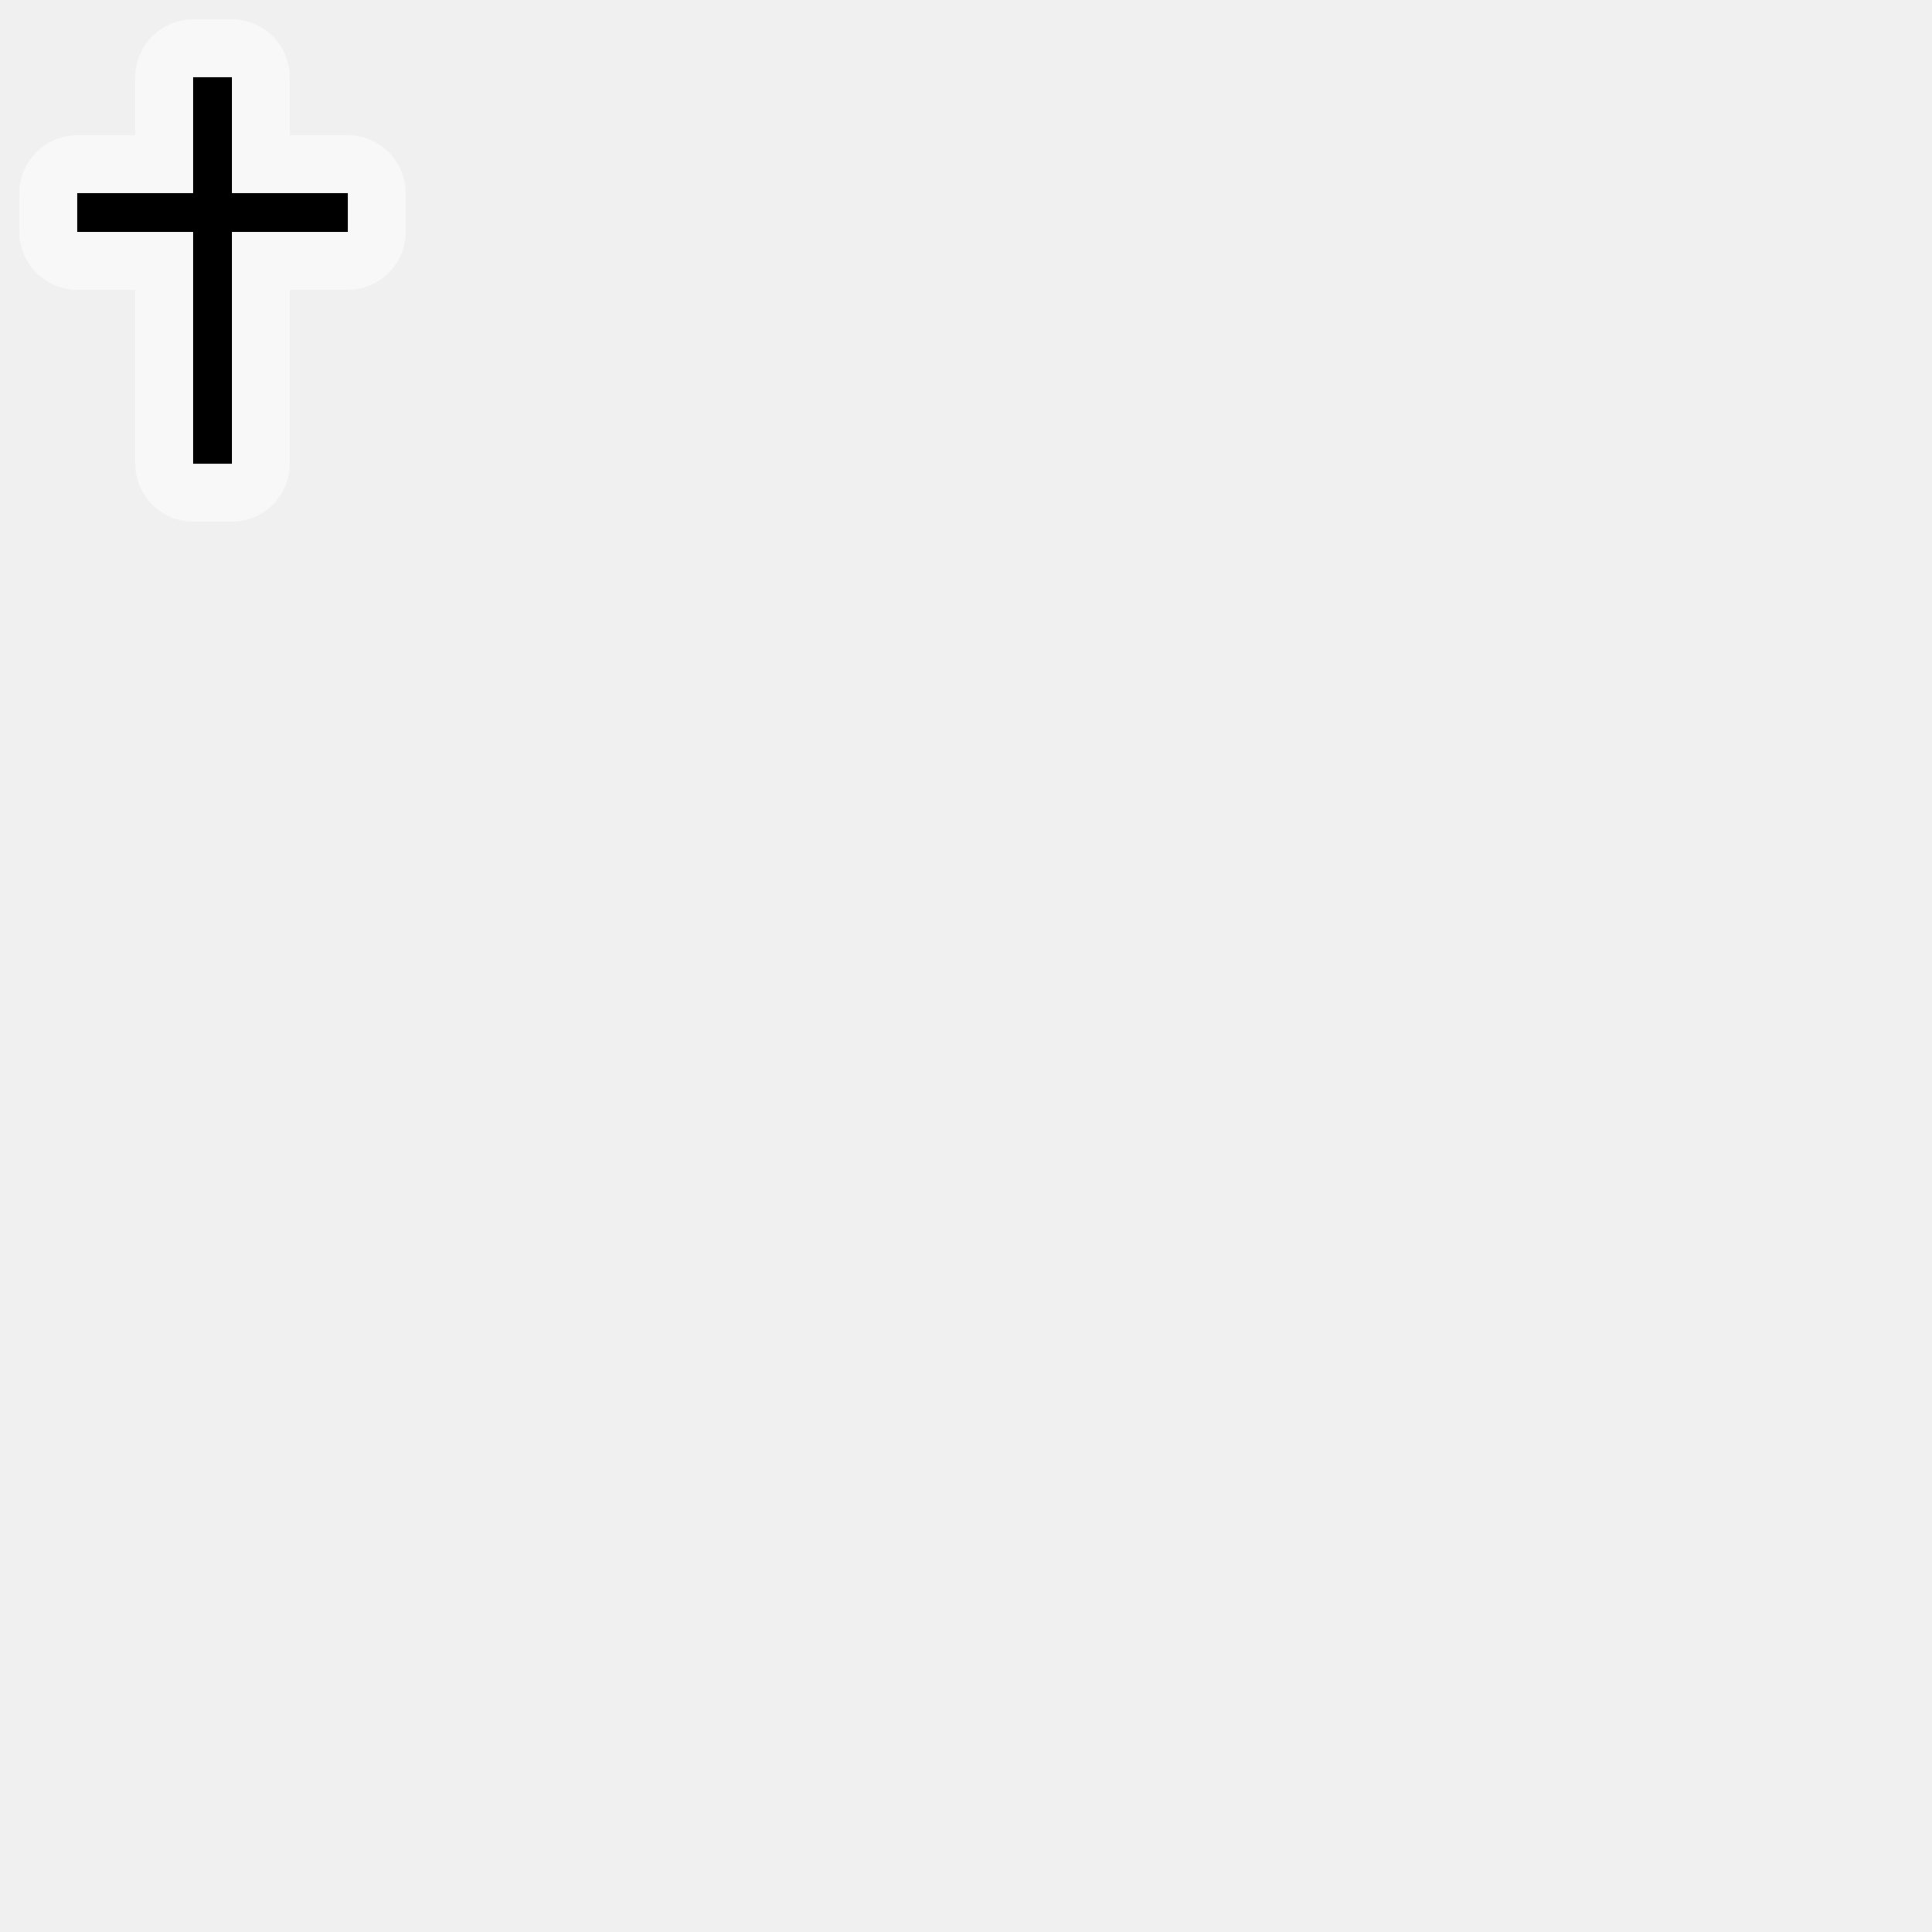
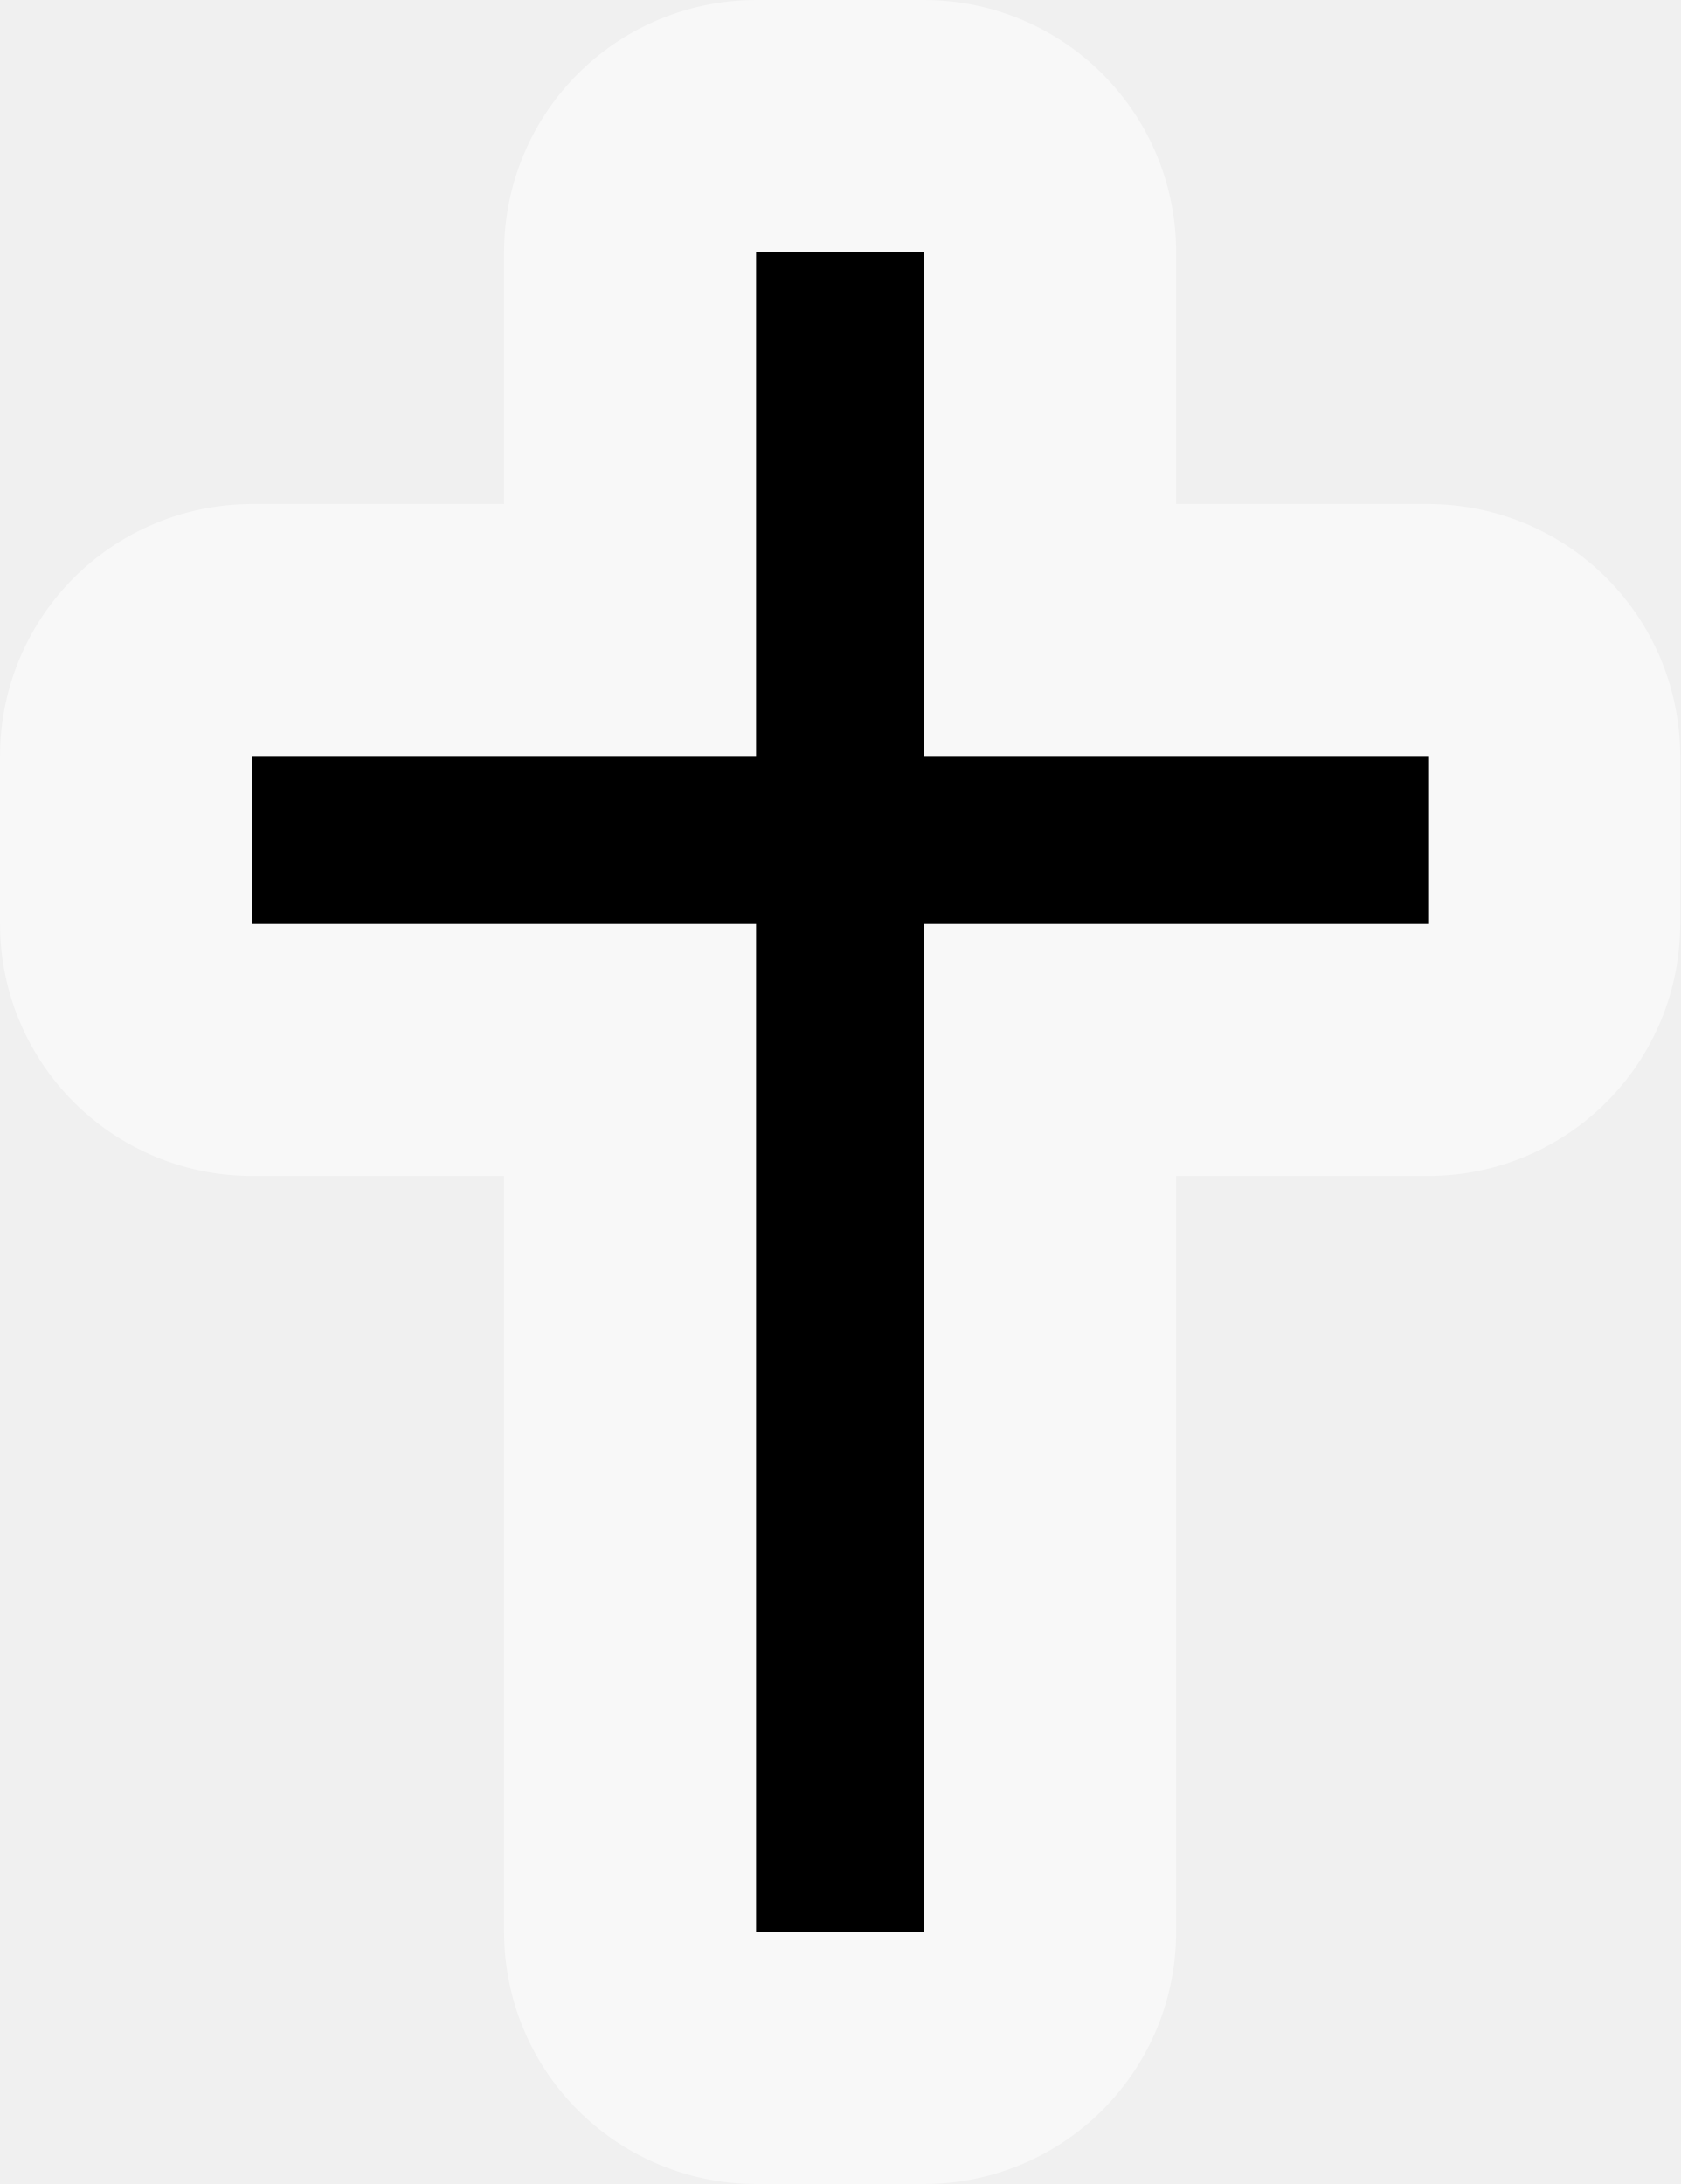
- <svg xmlns="http://www.w3.org/2000/svg" width="50" height="50">
-   <path d="M5 2v3H2v1h3V12H6V6h3v-1H6V2z" color="#000" opacity=".5" fill="none" stroke="#fff" stroke-width="3" stroke-linecap="round" stroke-linejoin="round" />
-   <path d="M5 2v3H2v1h3V12H6V6h3v-1H6V2z" color="#000" fill-rule="evenodd" />
+ <svg xmlns="http://www.w3.org/2000/svg" width="10" height="13" version="1.1" id="svg2">
+   <defs id="defs2" />
+   <path d="M 4.5,1.5 V 4.5 H 1.5 V 5.5 H 4.5 V 11.5 H 5.5 V 5.5 H 8.5 V 4.5 H 5.5 V 1.5 Z" color="#000000" fill-rule="evenodd" id="path2" style="stroke:#ffffff;stroke-width:3;stroke-linecap:round;stroke-linejoin:round;stroke-dasharray:none;stroke-opacity:0.5;paint-order:stroke fill markers" />
</svg>
